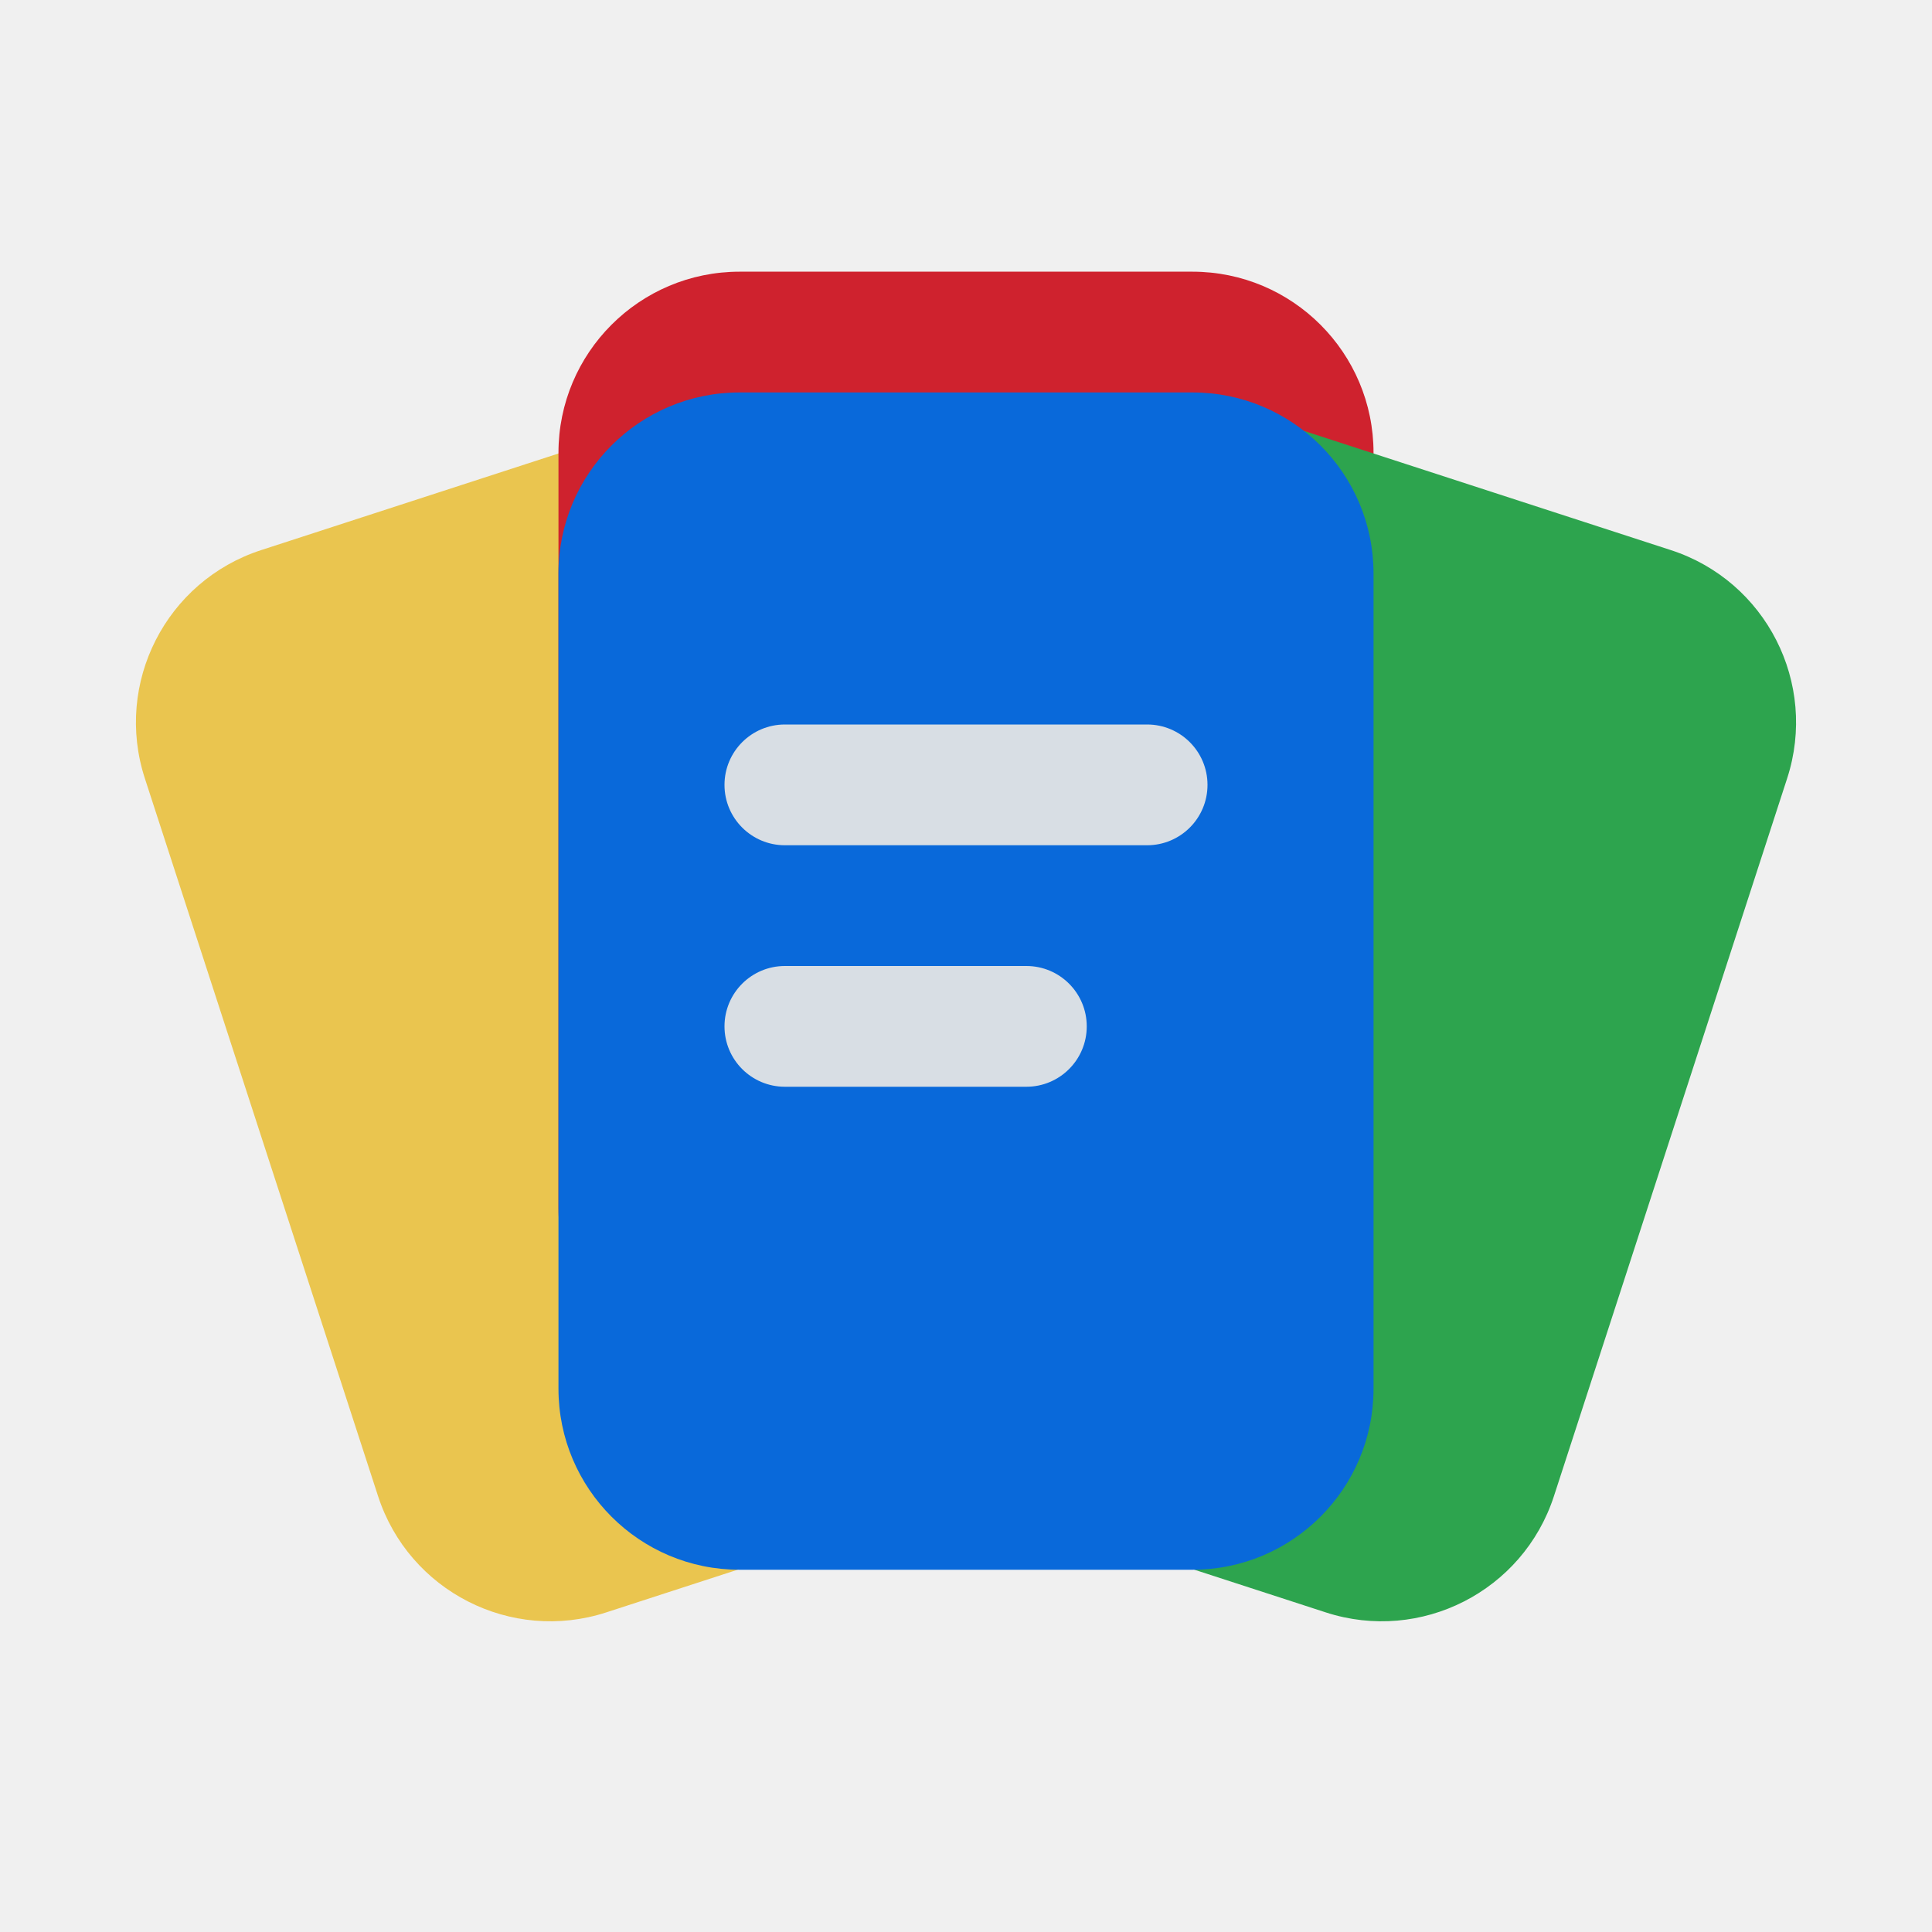
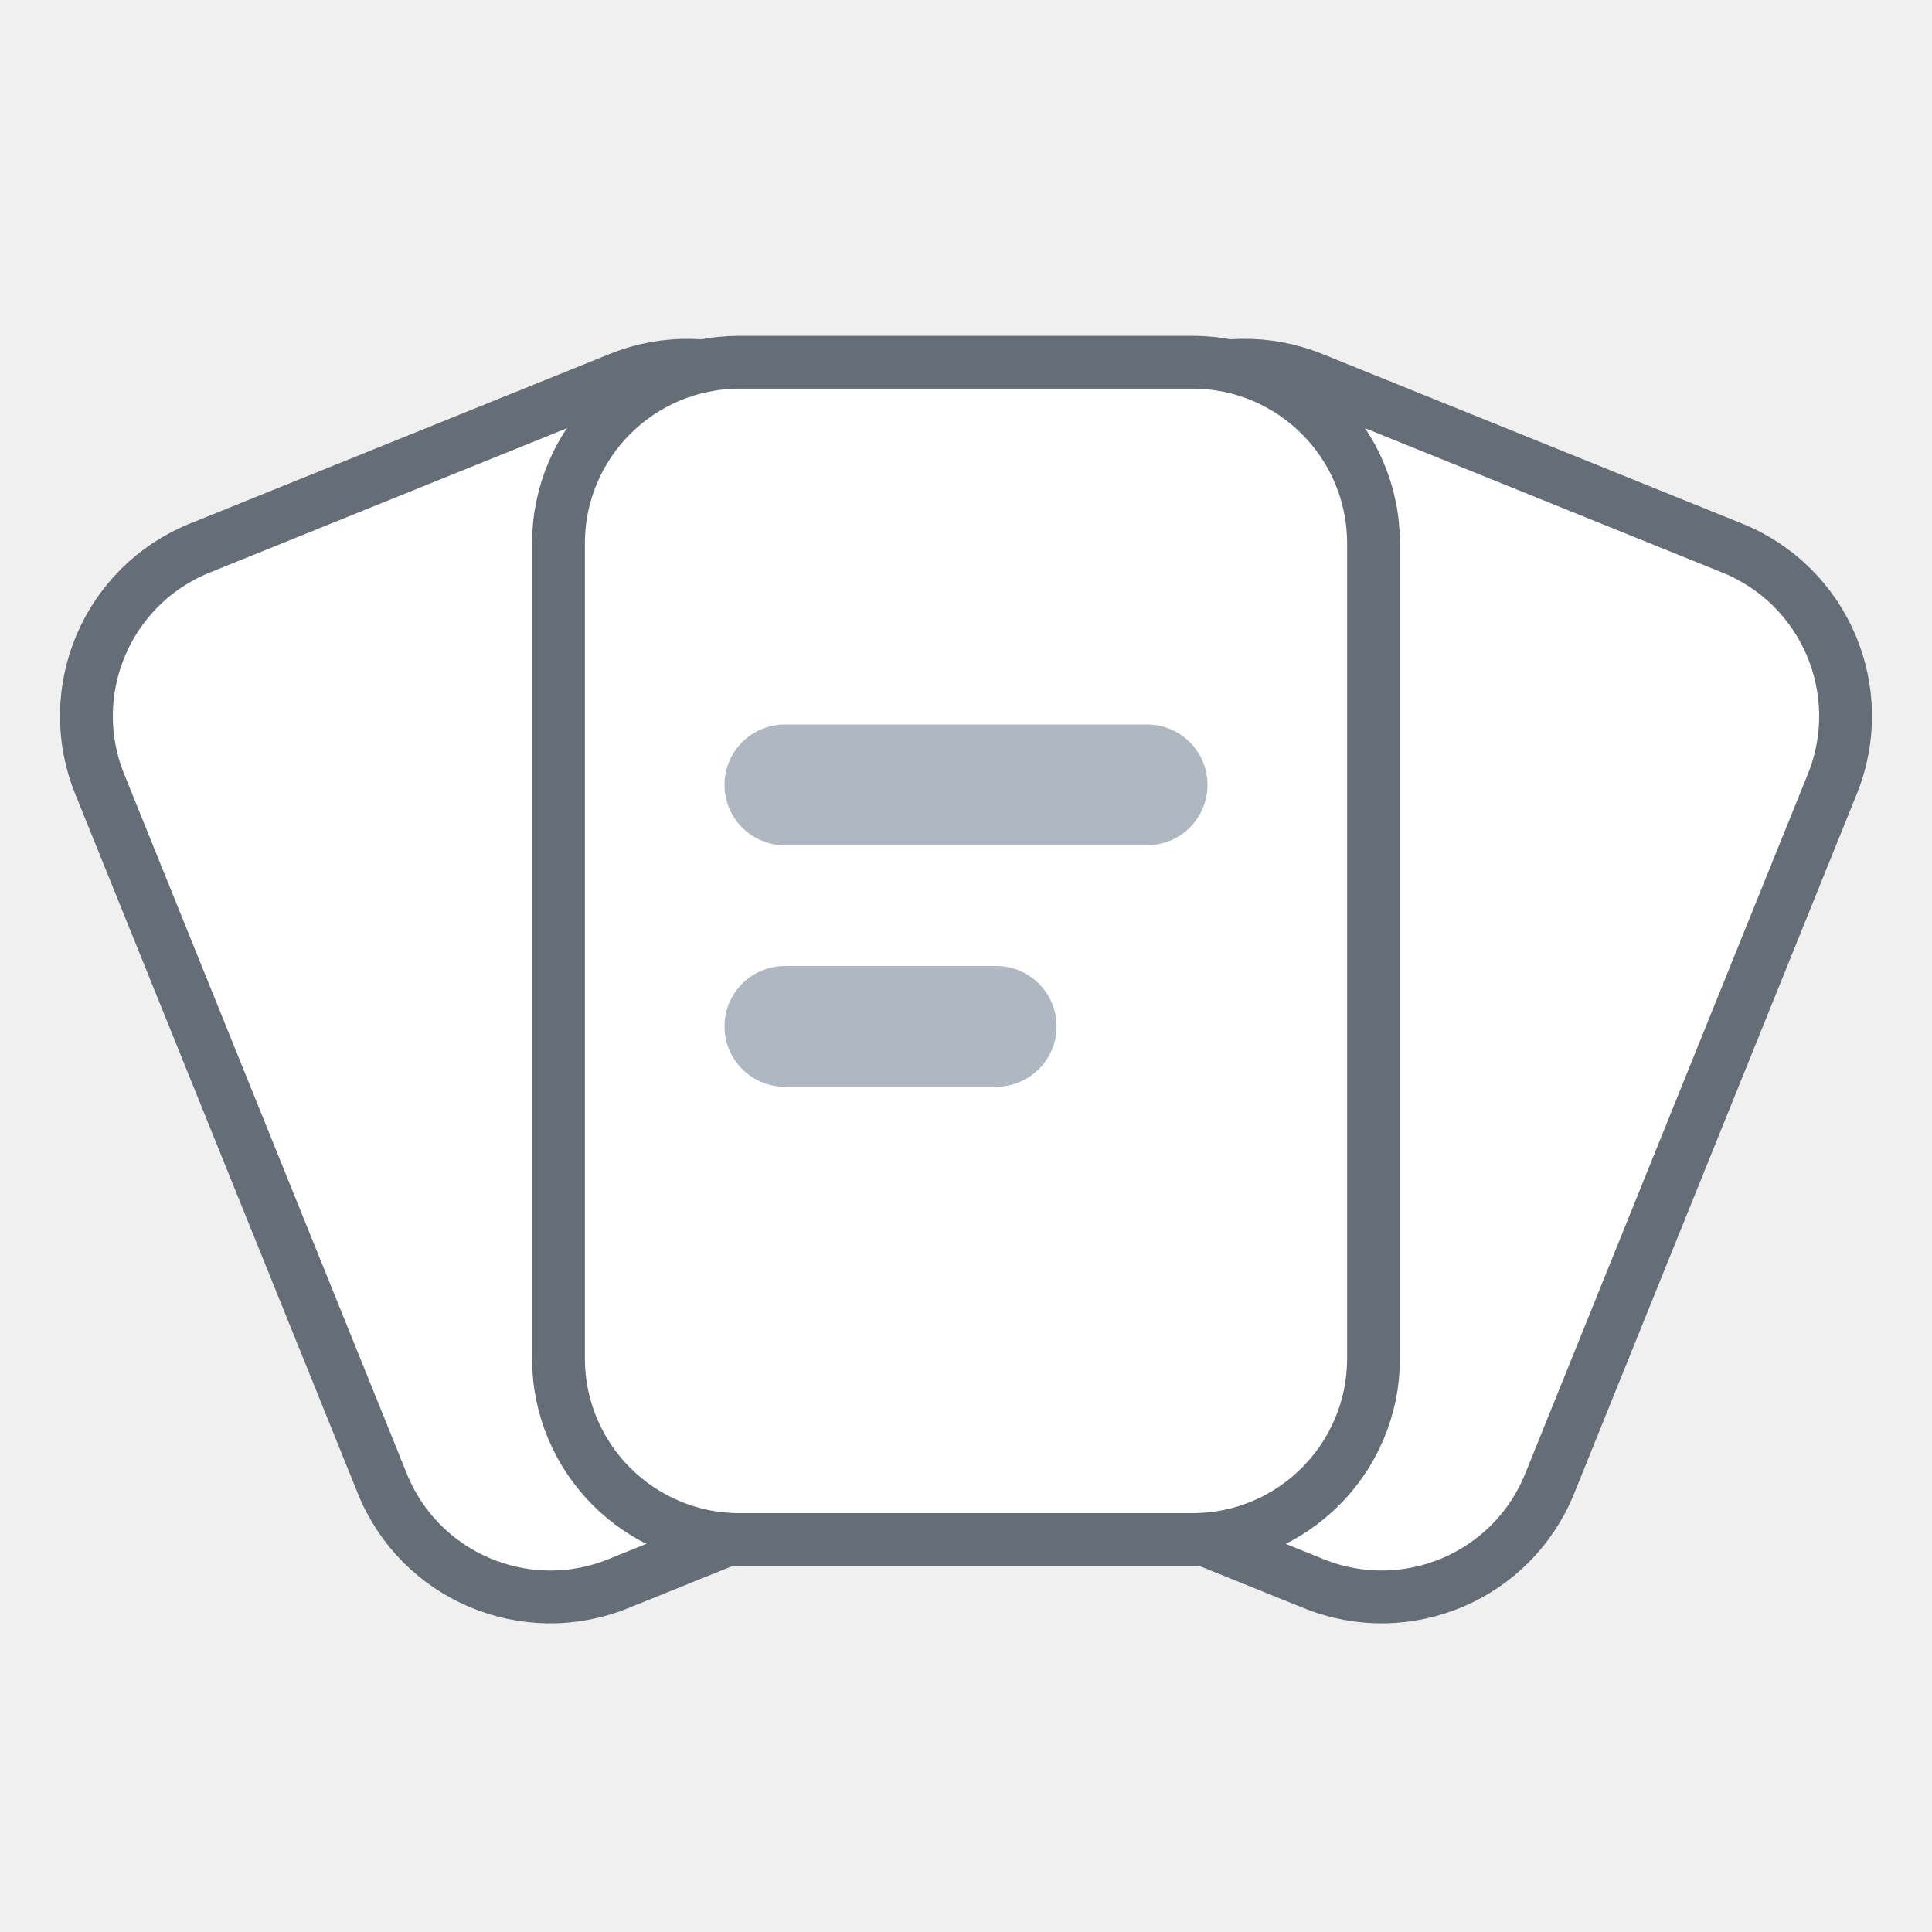
- <svg xmlns="http://www.w3.org/2000/svg" viewBox="0 0 128 128" role="img" aria-label="Open Cards">
-   <rect x="16" y="30" width="54" height="74" rx="12" transform="rotate(-18 43 67)" fill="#eac54f" />
-   <rect x="37" y="18" width="54" height="74" rx="12" fill="#cf222e" />
-   <rect x="58" y="30" width="54" height="74" rx="12" transform="rotate(18 85 67)" fill="#2da44e" />
-   <rect x="37" y="26" width="54" height="78" rx="12" fill="#0969da" />
-   <rect x="48" y="48" width="32" height="8" rx="4" fill="#d8dee4" />
-   <rect x="48" y="64" width="24" height="8" rx="4" fill="#d8dee4" />
+ <svg xmlns="http://www.w3.org/2000/svg" viewBox="0 0 128 128" role="img" aria-label="Open Cards" fill="none">
+   <rect x="14" y="28" width="54" height="74" rx="12" transform="rotate(-22 41 65)" fill="#ffffff" stroke="#656d76" stroke-width="3.5" stroke-linejoin="round" />
+   <rect x="60" y="28" width="54" height="74" rx="12" transform="rotate(22 87 65)" fill="#ffffff" stroke="#656d76" stroke-width="3.5" stroke-linejoin="round" />
+   <rect x="37" y="24" width="54" height="78" rx="12" fill="#ffffff" stroke="#656d76" stroke-width="3.5" stroke-linejoin="round" />
+   <rect x="48" y="48" width="32" height="8" rx="4" fill="#afb8c1" />
+   <rect x="48" y="64" width="22" height="8" rx="4" fill="#afb8c1" />
</svg>
